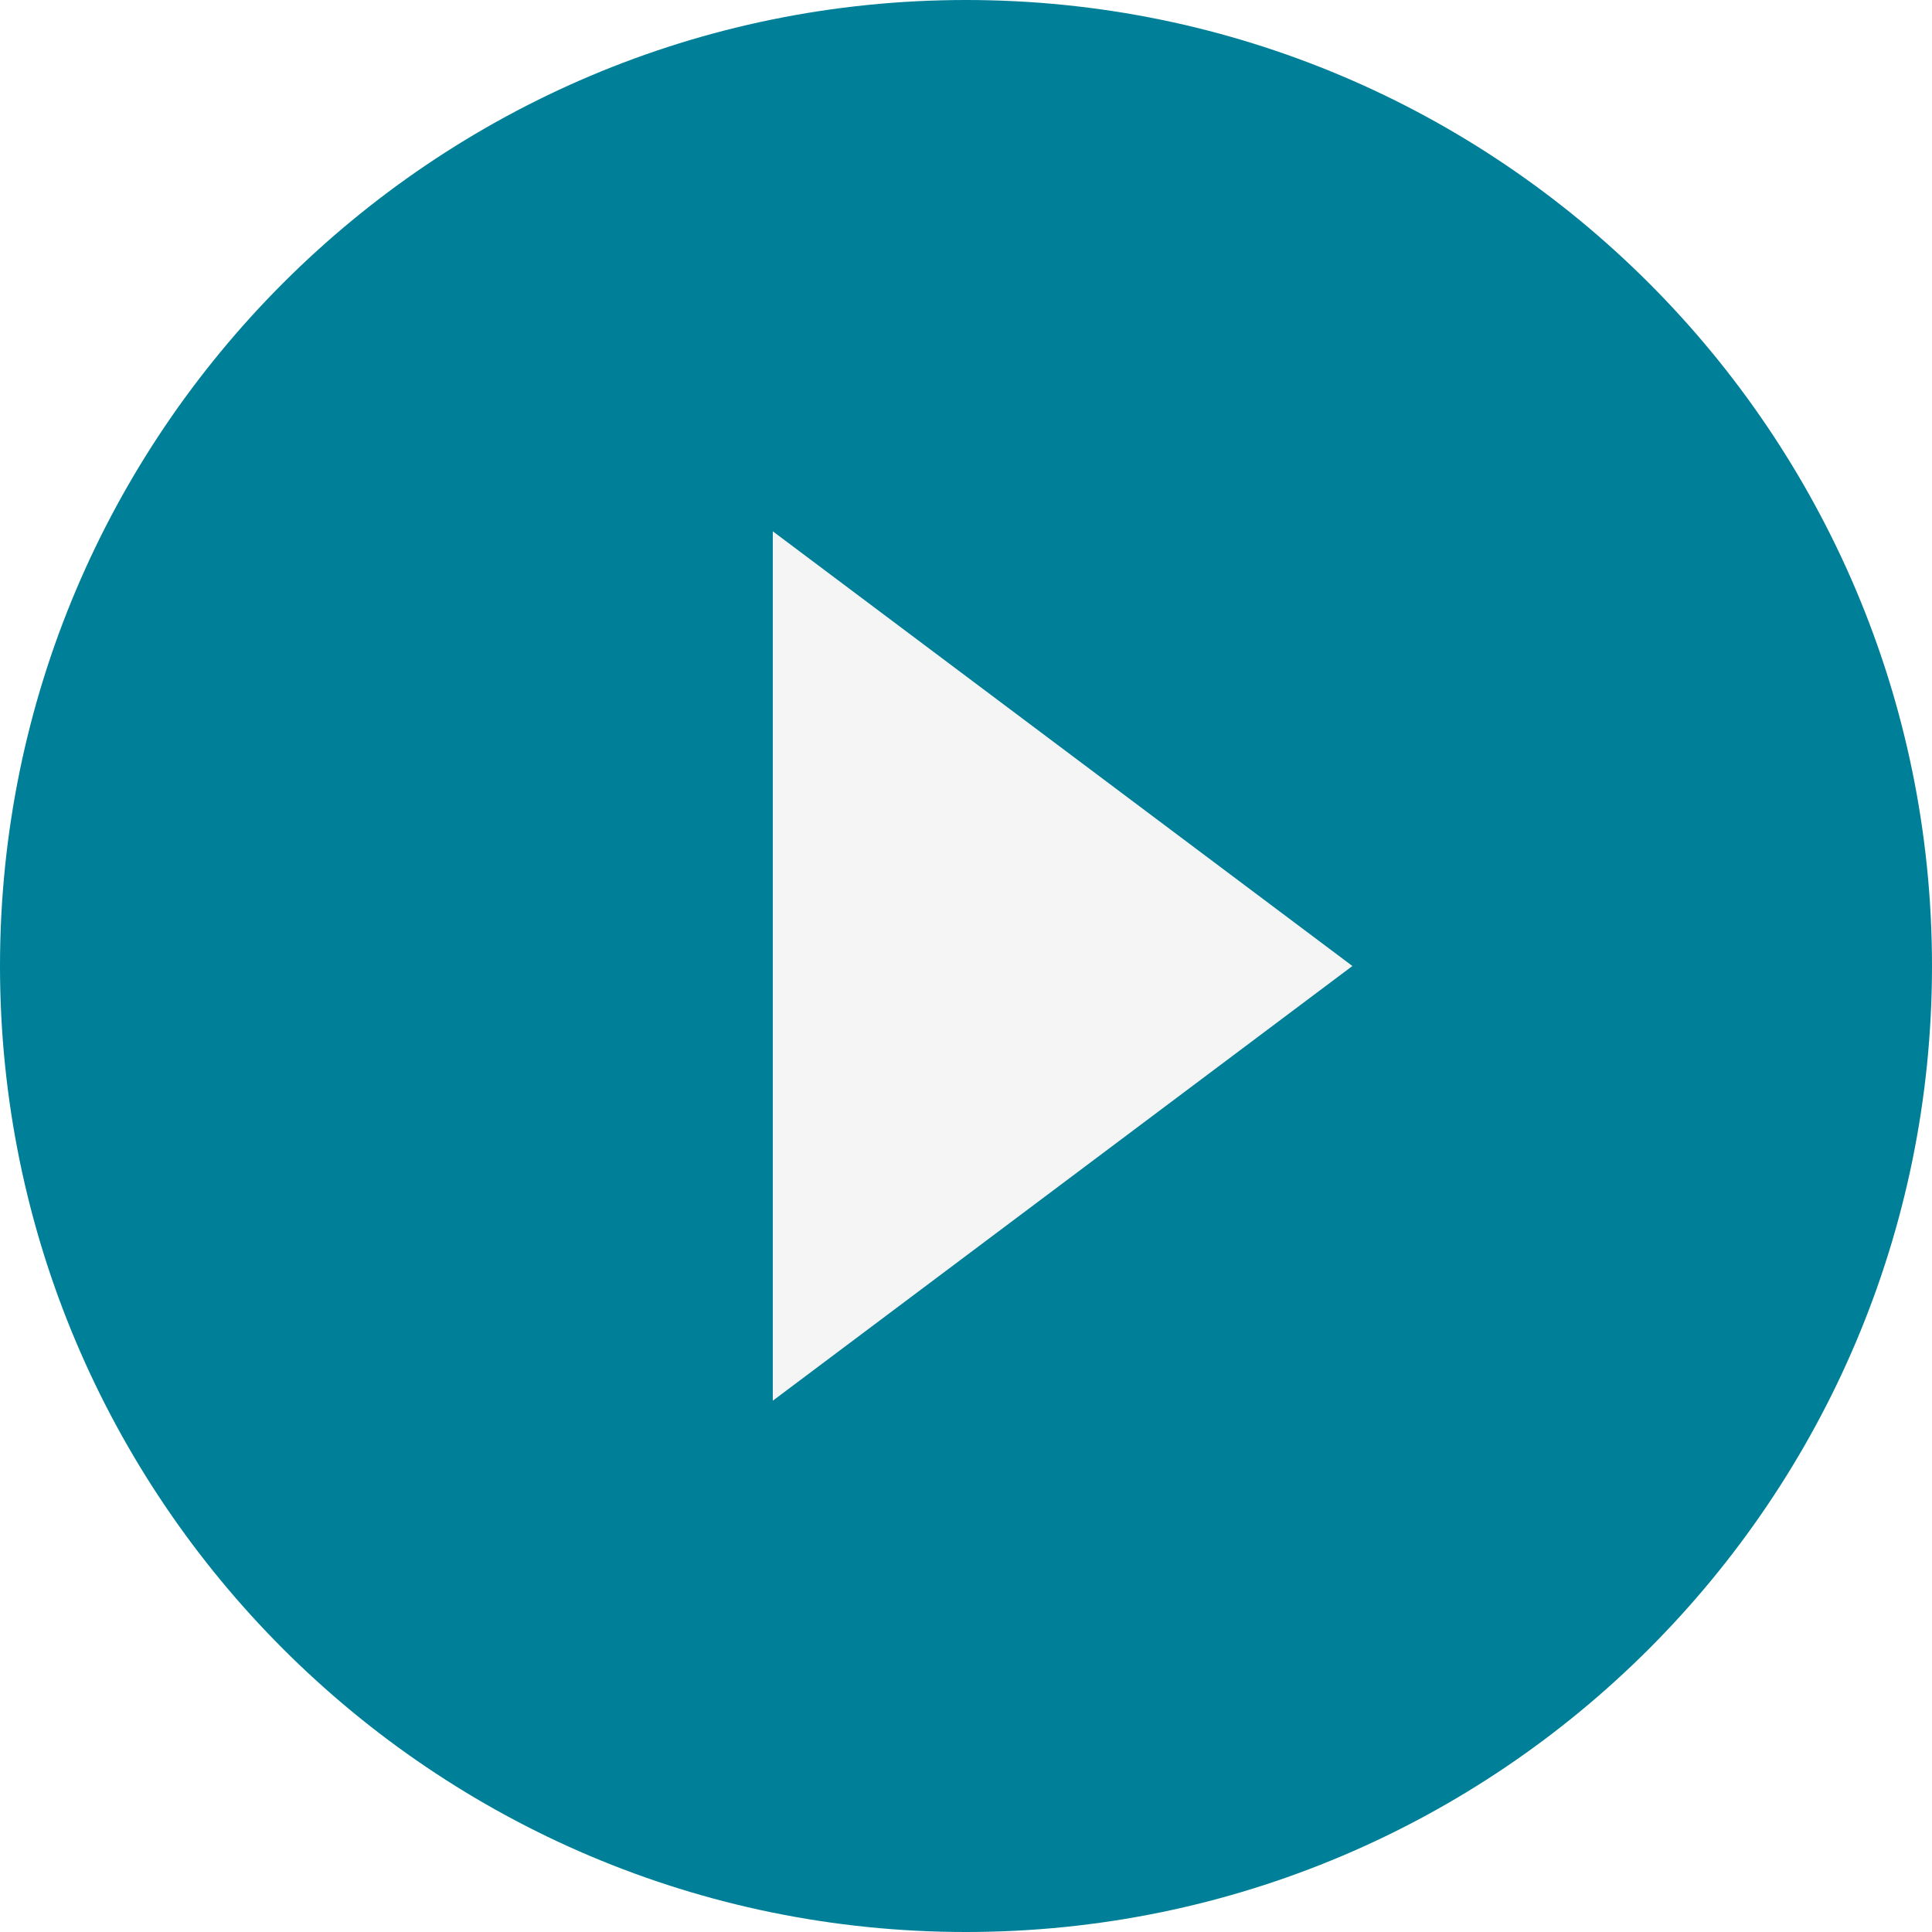
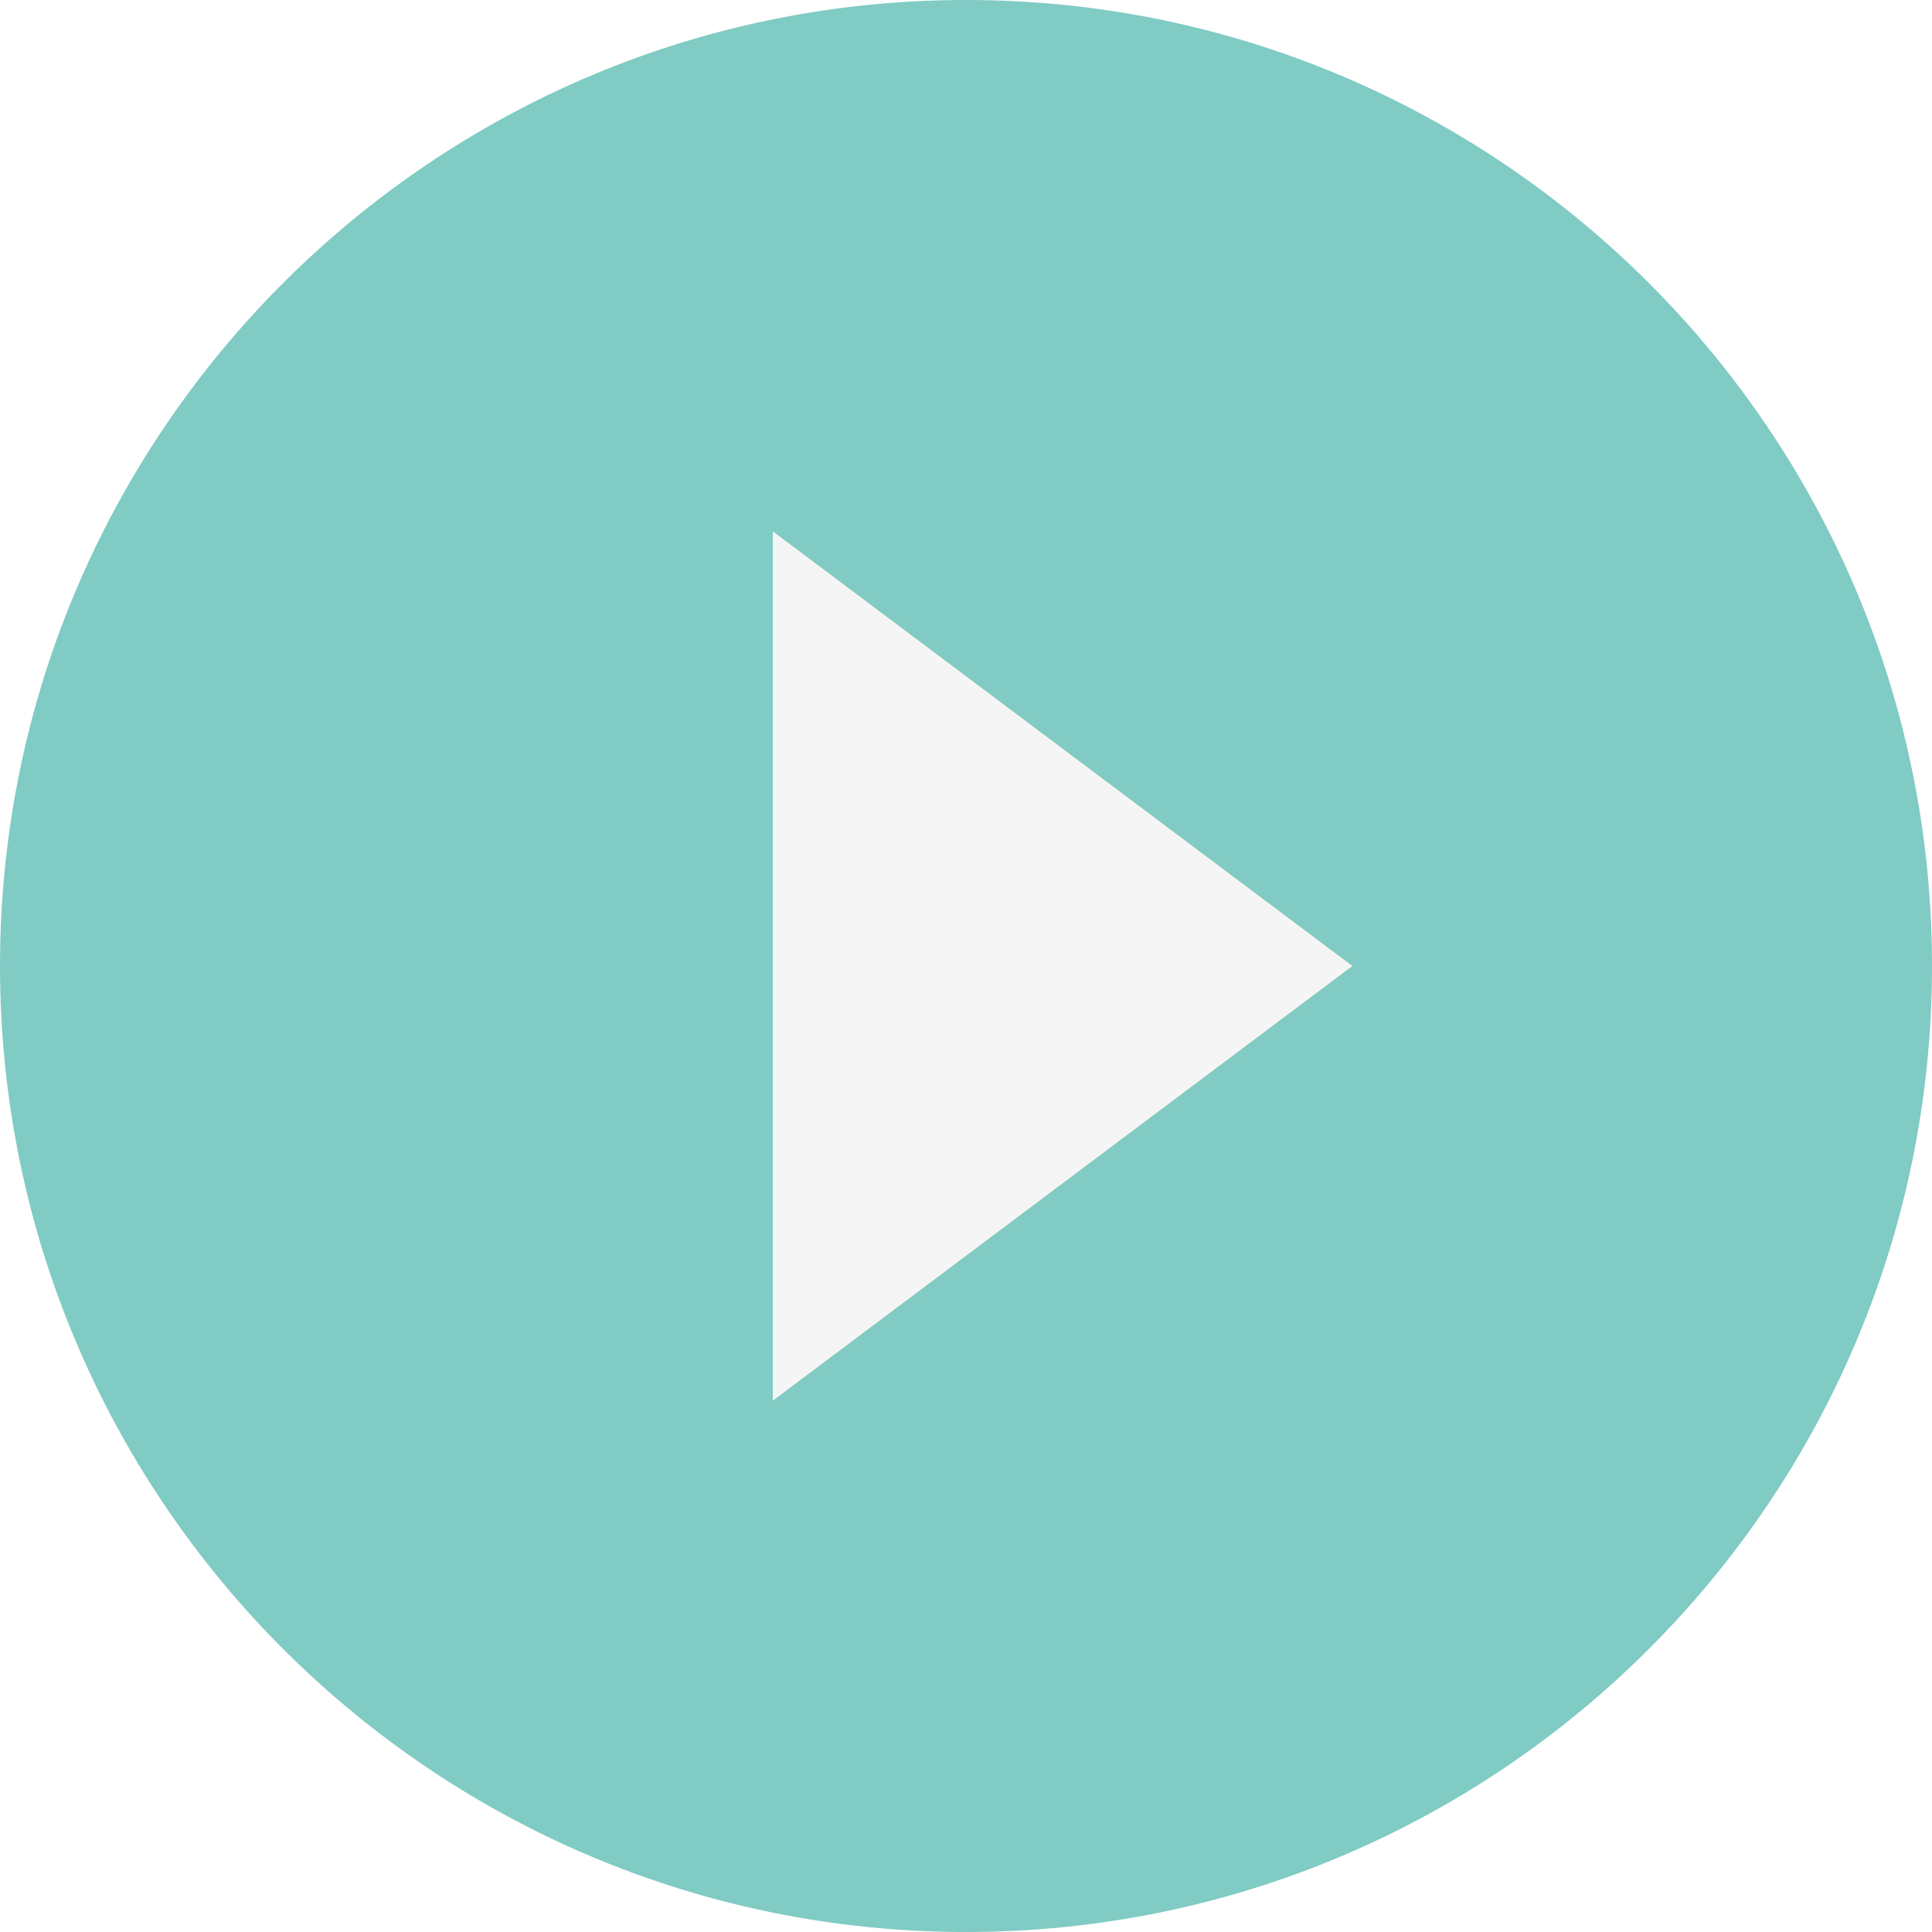
<svg xmlns="http://www.w3.org/2000/svg" version="1.1" id="Layer_1" x="0px" y="0px" width="34px" height="34px" viewBox="0 0 34 34" enable-background="new 0 0 34 34" xml:space="preserve">
-   <path fill="#008098" d="M34,17c0,9.382-7.618,17-17,17S0,26.382,0,17S7.618,0,17,0S34,7.618,34,17z" />
+   <path fill="#80CBC4" d="M34,17c0,9.382-7.618,17-17,17S0,26.382,0,17S7.618,0,17,0S34,7.618,34,17z" />
  <polygon fill="#F5F5F5" points="23.8,17 13.6,24.65 13.6,9.35 " />
</svg>
